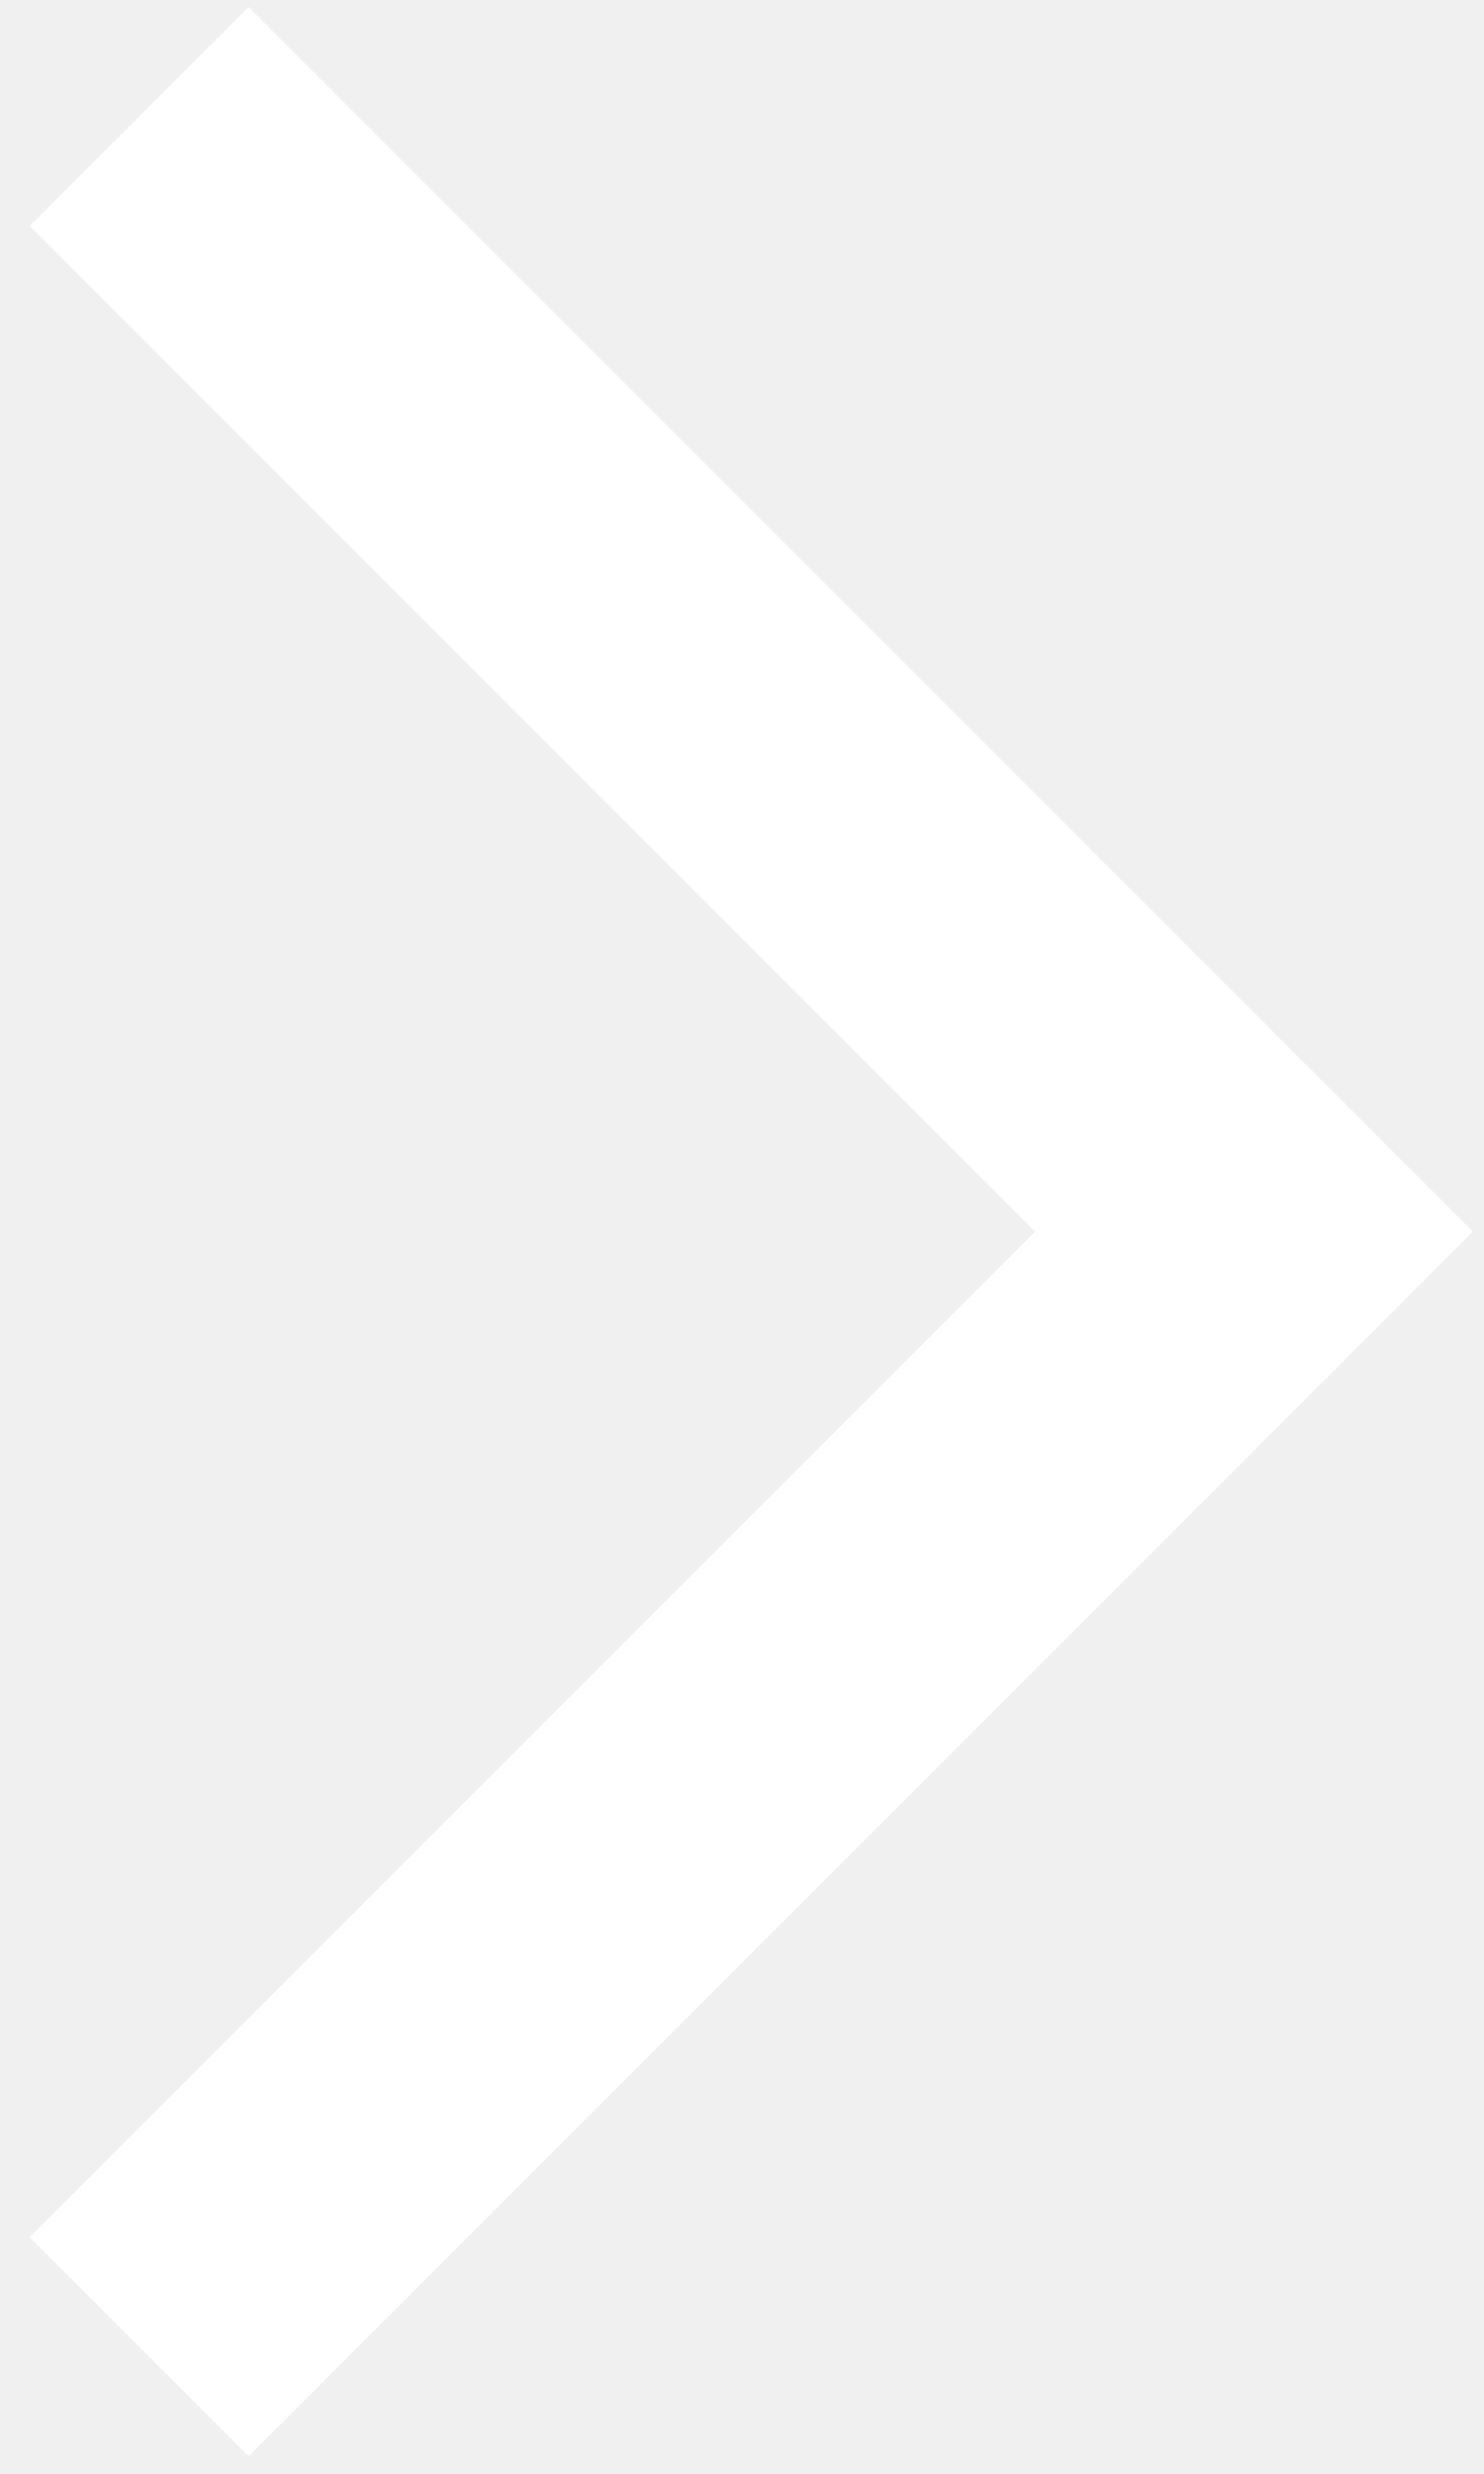
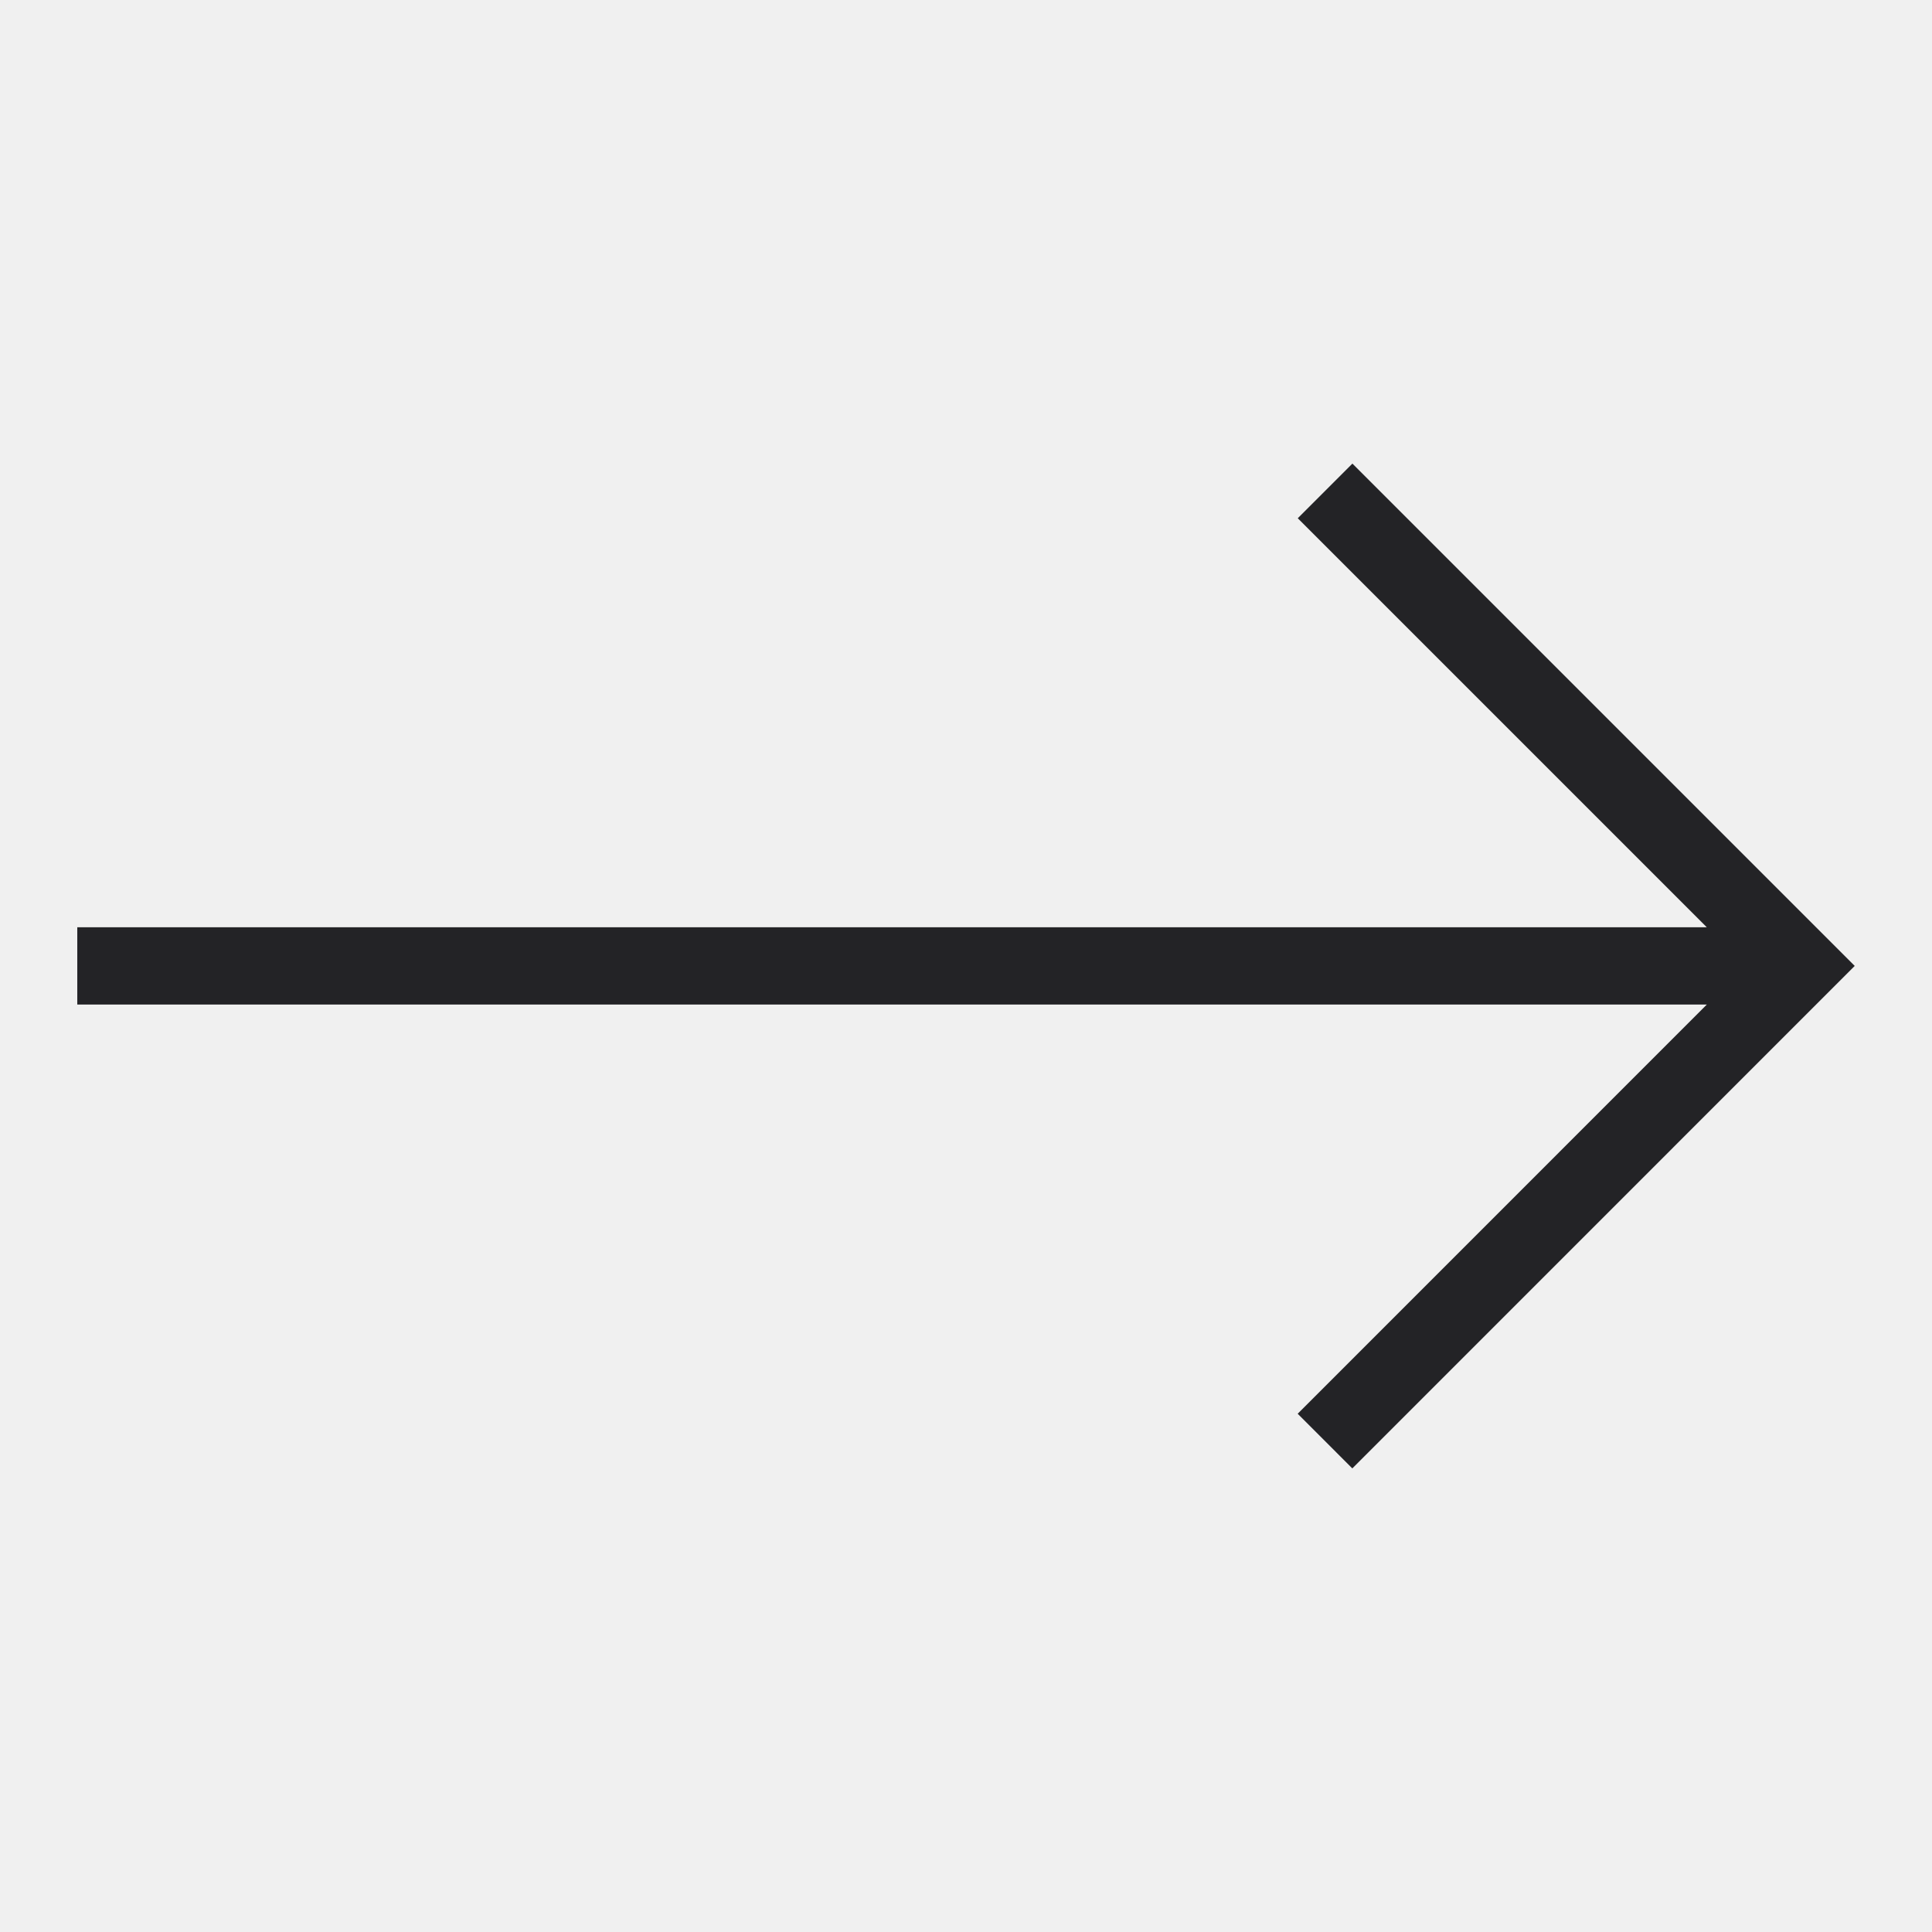
- <svg xmlns="http://www.w3.org/2000/svg" width="48" height="80" viewBox="0 0 48 80" fill="none">
-   <g id="Vector">
-     <path id="Vector_2" d="M0.96 72.346L8.04 79.426L47.64 39.826L8.04 0.226L0.96 7.306L33.48 39.826L0.96 72.346Z" fill="white" />
-   </g>
+ <svg xmlns="http://www.w3.org/2000/svg" width="60" height="60" viewBox="0 0 25 25">
+   <path style="fill:#232326" d="m17.5 5.999-.707.707 5.293 5.293H1v1h21.086l-5.294 5.295.707.707L24 12.499l-6.5-6.5z" data-name="Right" />
</svg>
